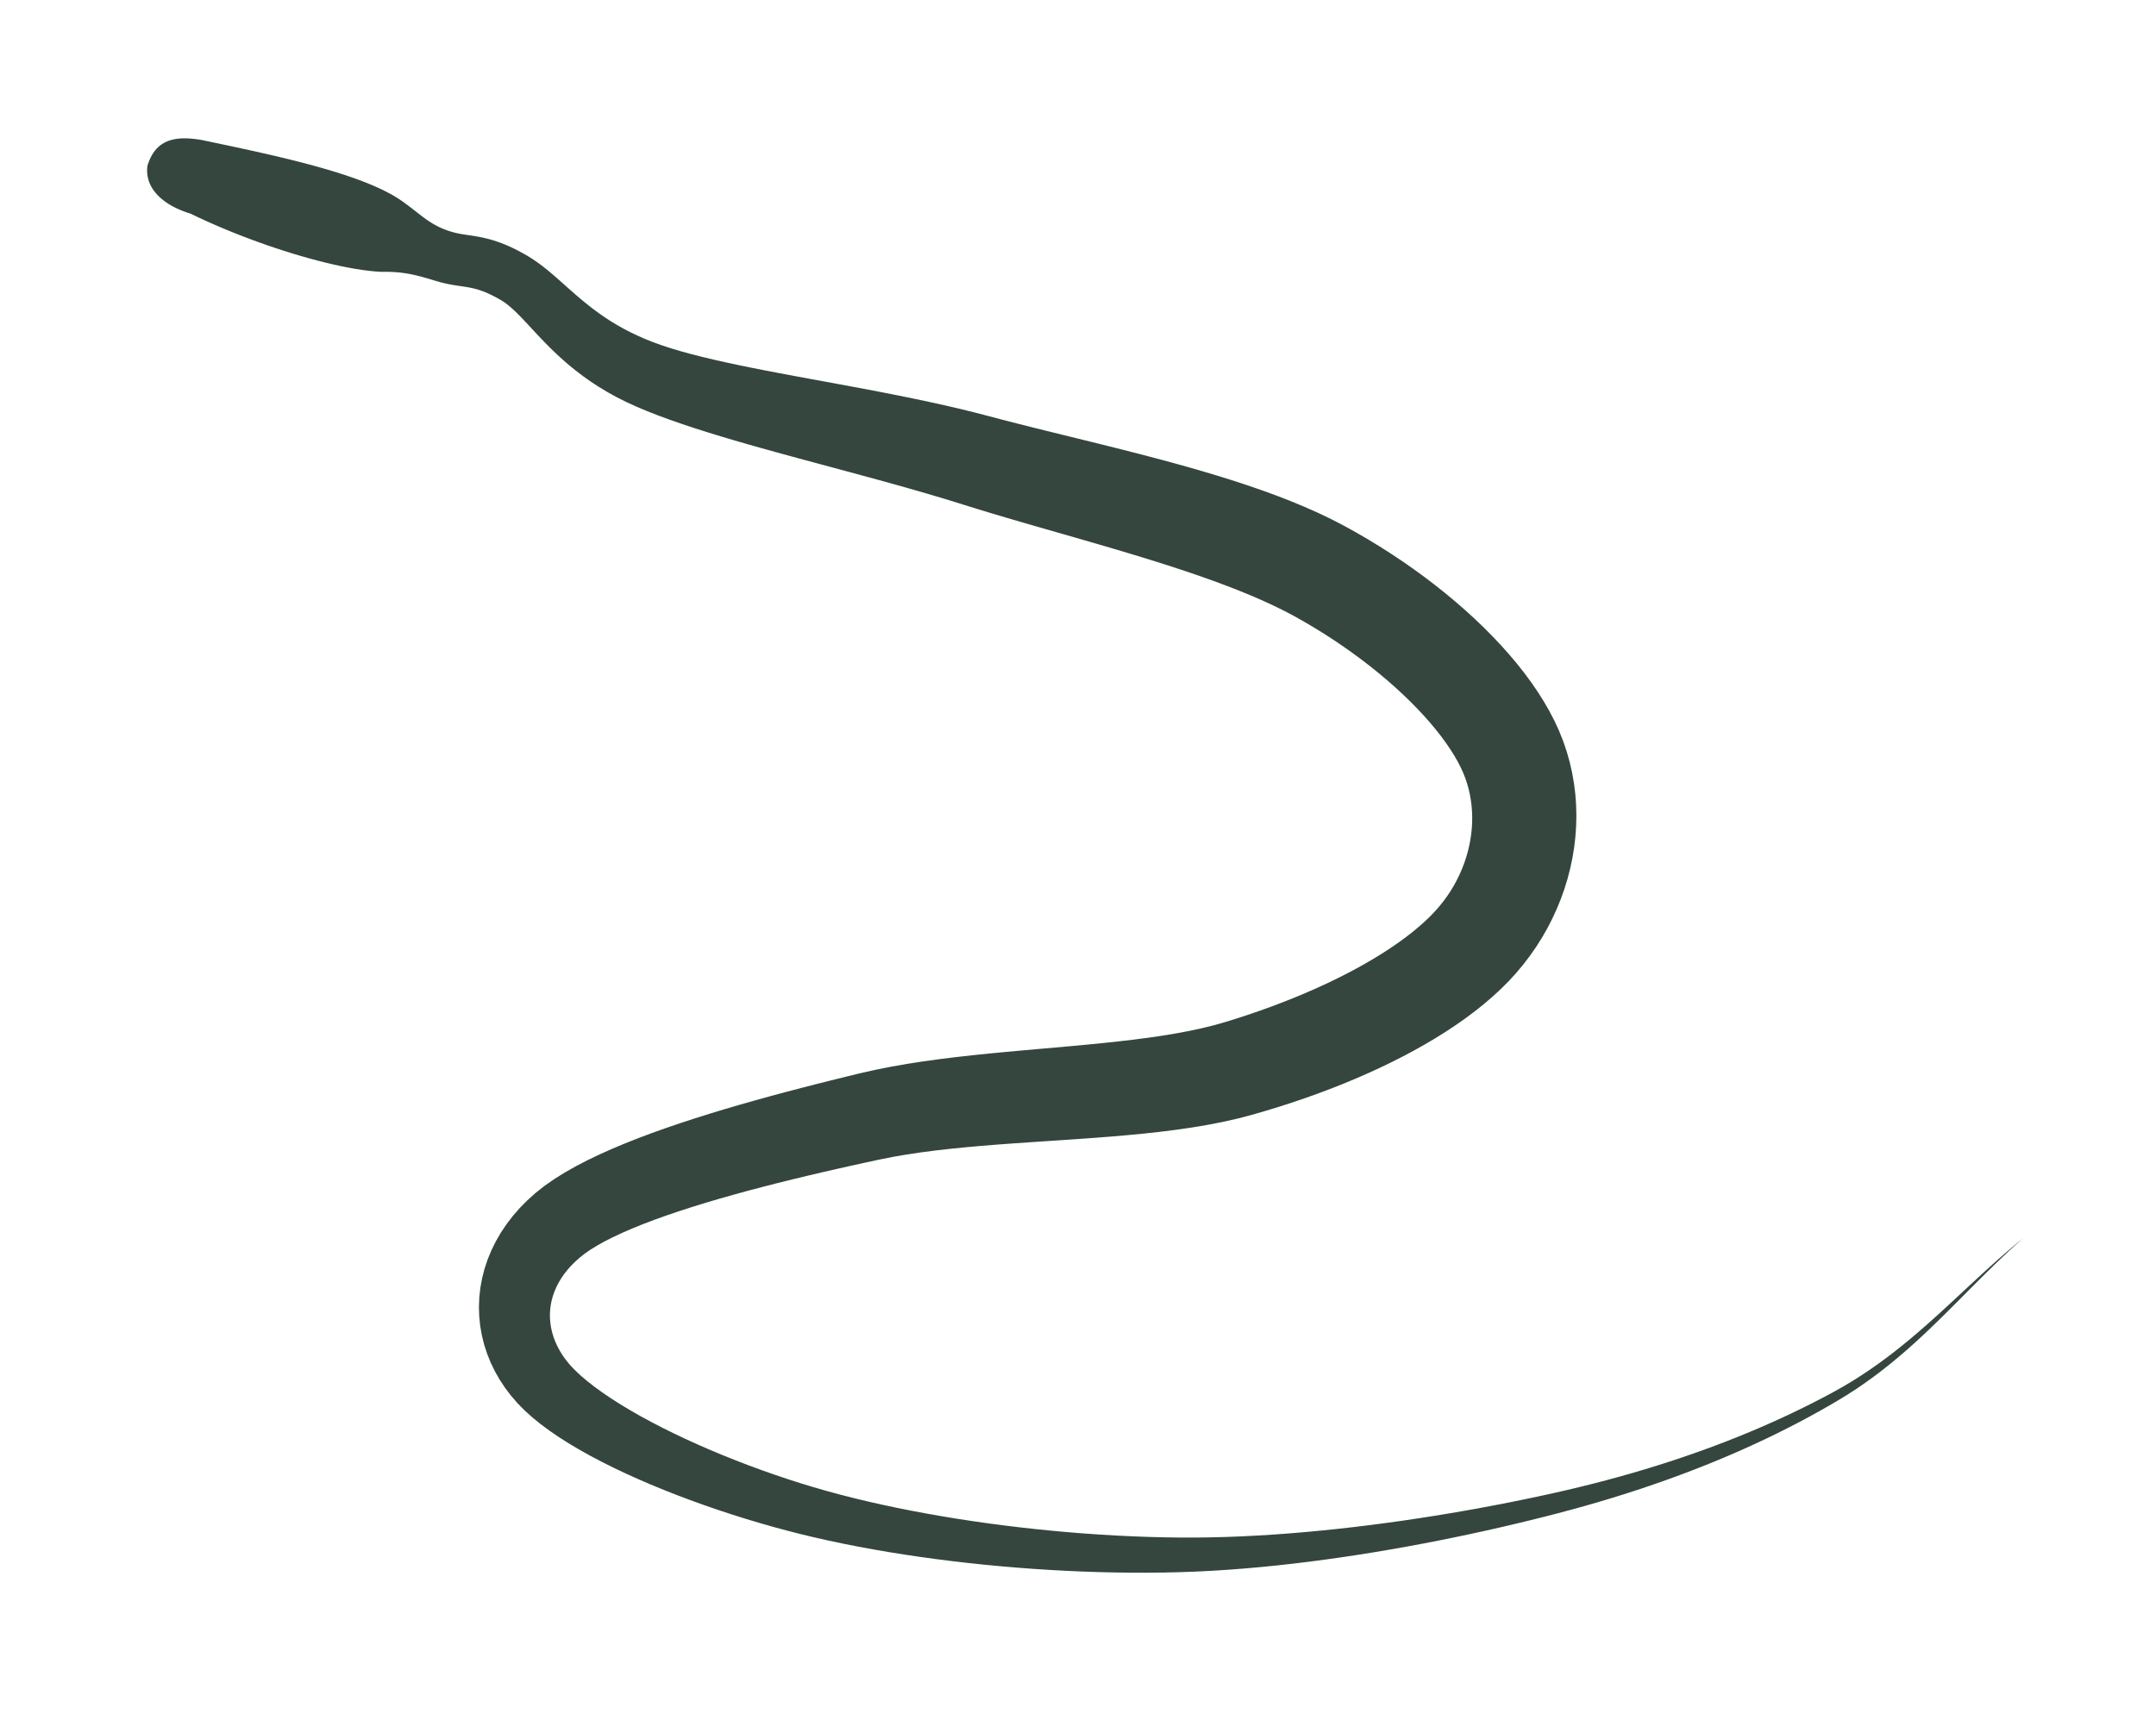
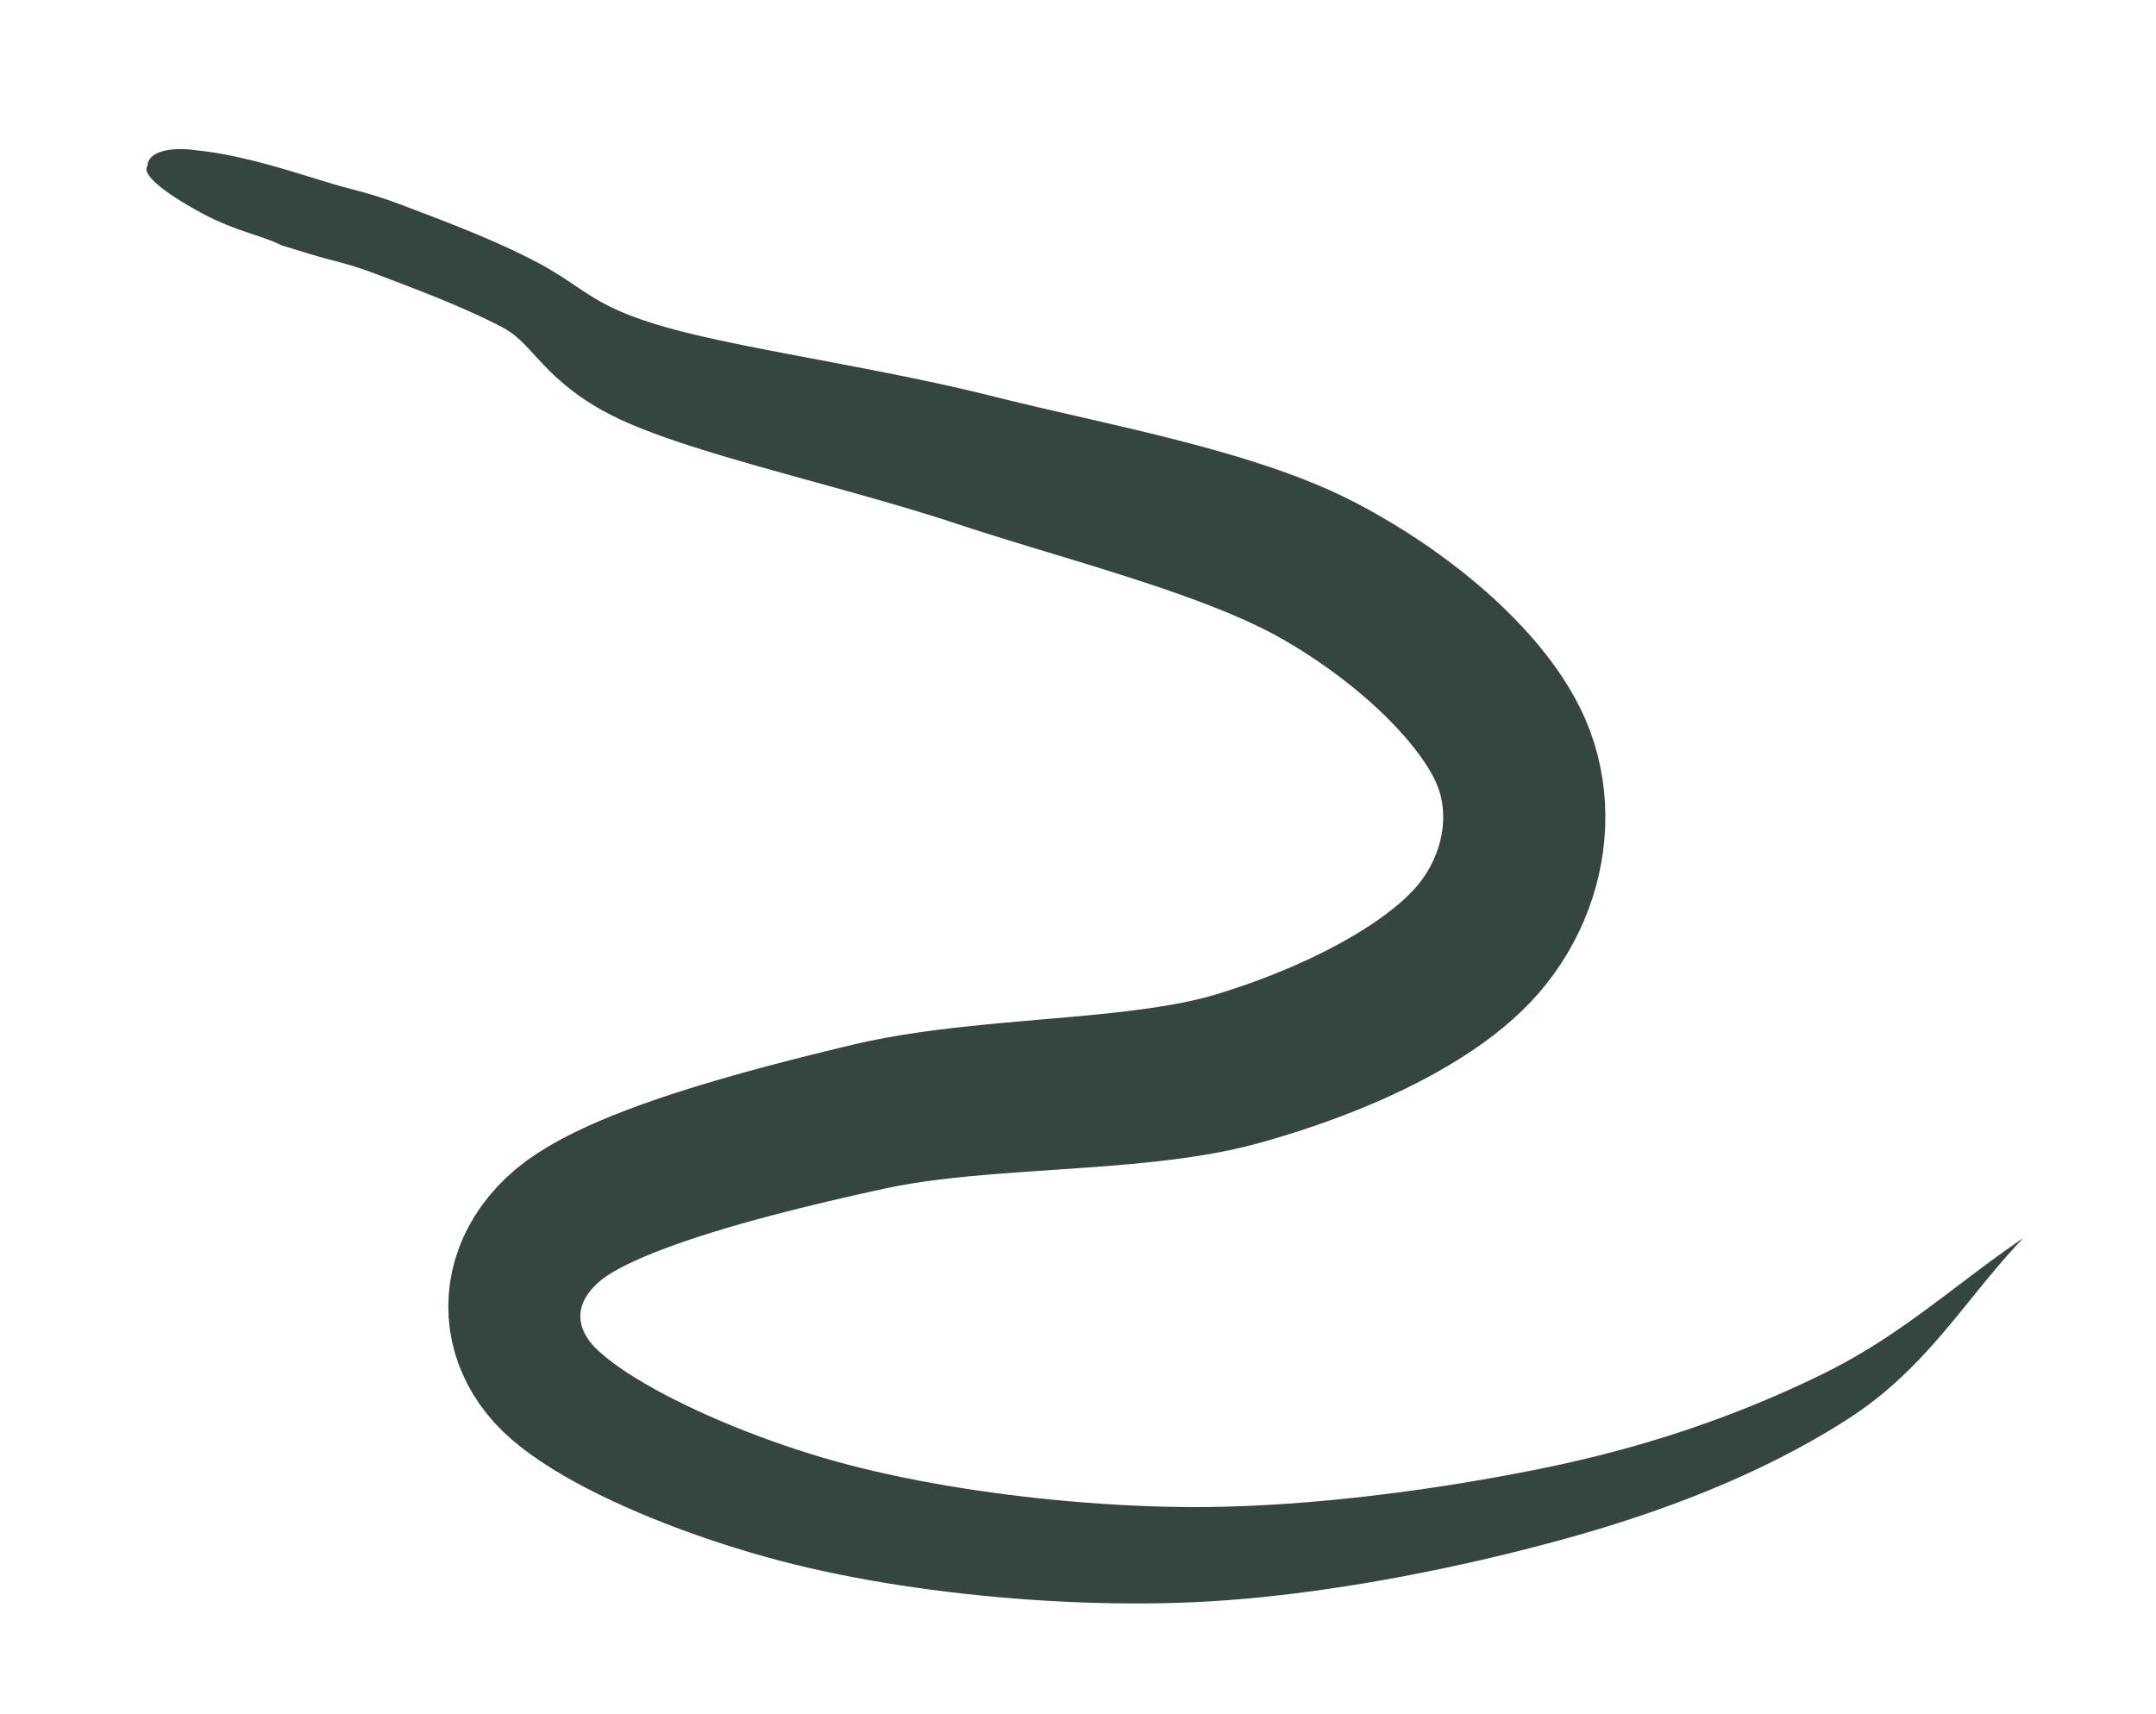
<svg xmlns="http://www.w3.org/2000/svg" viewBox="105 140 585 465" role="img" aria-label="Micropechis ikaheka anatomy silhouette">
-   <path d="M145.000,185.000 L144.930,185.746 L144.917,186.478 L144.960,187.194 L145.059,187.894 L145.212,188.578 L145.418,189.245 L145.675,189.896 L145.982,190.529 L146.338,191.144 L146.742,191.741 L147.193,192.320 L147.688,192.880 L148.228,193.421 L148.811,193.942 L149.435,194.444 L150.099,194.924 L150.802,195.385 L151.543,195.824 L152.321,196.241 L153.134,196.637 L153.981,197.010 L154.860,197.360 L155.772,197.688 L156.713,197.992 L158.898,199.036 L161.126,200.060 L163.390,201.063 L165.685,202.042 L168.004,202.996 L170.340,203.923 L172.688,204.821 L175.042,205.687 L177.395,206.521 L179.741,207.320 L182.073,208.082 L184.386,208.806 L186.673,209.488 L188.928,210.129 L191.145,210.725 L193.318,211.275 L195.440,211.777 L197.505,212.228 L199.507,212.628 L201.440,212.974 L203.297,213.264 L205.073,213.496 L206.760,213.669 L208.354,213.780 L209.131,213.767 L209.884,213.768 L210.614,213.781 L211.323,213.807 L212.011,213.845 L212.681,213.894 L213.334,213.955 L213.972,214.026 L214.595,214.108 L215.206,214.199 L215.806,214.300 L216.396,214.409 L216.979,214.527 L217.554,214.653 L218.125,214.787 L218.692,214.927 L219.258,215.075 L219.822,215.228 L220.388,215.387 L220.956,215.552 L221.528,215.721 L222.106,215.895 L222.690,216.072 L223.283,216.253 L224.263,216.537 L225.211,216.782 L226.121,216.990 L226.990,217.167 L227.816,217.318 L228.598,217.447 L229.337,217.561 L230.033,217.664 L230.690,217.762 L231.312,217.857 L231.906,217.956 L232.478,218.060 L233.038,218.173 L233.595,218.301 L234.159,218.446 L234.739,218.614 L235.345,218.809 L235.986,219.038 L236.669,219.307 L237.401,219.621 L238.189,219.987 L239.036,220.411 L239.949,220.898 L240.875,221.422 L241.735,221.963 L242.560,222.564 L243.417,223.261 L244.308,224.054 L245.237,224.941 L246.206,225.917 L247.220,226.976 L248.284,228.112 L249.403,229.319 L250.584,230.588 L251.834,231.913 L253.160,233.285 L254.570,234.697 L256.072,236.139 L257.673,237.604 L259.381,239.084 L261.203,240.568 L263.147,242.049 L265.218,243.517 L267.423,244.964 L269.768,246.381 L272.259,247.760 L274.900,249.093 L277.684,250.367 L280.593,251.586 L283.626,252.773 L286.784,253.935 L290.061,255.077 L293.449,256.202 L296.940,257.314 L300.527,258.414 L304.200,259.506 L307.951,260.591 L311.769,261.671 L315.644,262.747 L319.567,263.822 L323.528,264.896 L327.515,265.971 L331.520,267.047 L335.530,268.128 L339.535,269.212 L343.525,270.302 L347.487,271.398 L351.412,272.502 L355.287,273.613 L359.102,274.733 L362.844,275.862 L366.565,277.019 L370.399,278.210 L374.355,279.408 L378.359,280.597 L382.404,281.779 L386.480,282.959 L390.578,284.137 L394.688,285.316 L398.800,286.499 L402.905,287.689 L406.992,288.886 L411.050,290.094 L415.071,291.313 L419.042,292.547 L422.955,293.796 L426.796,295.061 L430.556,296.345 L434.223,297.648 L437.786,298.971 L441.233,300.314 L444.551,301.676 L447.729,303.057 L450.755,304.455 L453.615,305.868 L456.341,307.315 L459.042,308.841 L461.746,310.442 L464.410,312.093 L467.027,313.791 L469.594,315.531 L472.104,317.308 L474.553,319.119 L476.936,320.958 L479.247,322.821 L481.481,324.703 L483.633,326.599 L485.698,328.503 L487.671,330.411 L489.547,332.316 L491.321,334.212 L492.987,336.092 L494.542,337.951 L495.980,339.779 L497.297,341.569 L498.490,343.312 L499.553,344.999 L500.486,346.618 L501.286,348.158 L501.955,349.609 L502.521,351.023 L503.013,352.459 L503.433,353.919 L503.782,355.401 L504.059,356.906 L504.264,358.431 L504.398,359.974 L504.459,361.533 L504.447,363.106 L504.363,364.689 L504.205,366.279 L503.973,367.874 L503.668,369.469 L503.289,371.061 L502.837,372.646 L502.311,374.221 L501.713,375.782 L501.043,377.324 L500.301,378.845 L499.488,380.341 L498.604,381.807 L497.652,383.241 L496.630,384.639 L495.546,385.992 L494.368,387.330 L493.052,388.697 L491.595,390.095 L489.999,391.513 L488.270,392.947 L486.412,394.389 L484.431,395.834 L482.333,397.277 L480.124,398.714 L477.808,400.140 L475.392,401.552 L472.881,402.946 L470.280,404.321 L467.597,405.672 L464.835,406.997 L462.000,408.295 L459.098,409.562 L456.133,410.797 L453.113,411.998 L450.040,413.162 L446.922,414.288 L443.762,415.375 L440.567,416.420 L437.415,417.400 L434.300,418.281 L431.066,419.075 L427.649,419.807 L424.066,420.479 L420.333,421.095 L416.465,421.659 L412.477,422.177 L408.382,422.656 L404.195,423.102 L399.929,423.522 L395.596,423.924 L391.209,424.316 L386.780,424.705 L382.319,425.100 L377.839,425.509 L373.350,425.940 L368.864,426.403 L364.389,426.905 L359.936,427.457 L355.515,428.067 L351.135,428.746 L346.804,429.504 L342.531,430.352 L338.404,431.284 L334.428,432.251 L330.455,433.234 L326.421,434.249 L322.342,435.297 L318.229,436.376 L314.096,437.488 L309.957,438.631 L305.825,439.805 L301.712,441.010 L297.632,442.248 L293.597,443.516 L289.620,444.817 L285.712,446.151 L281.886,447.517 L278.153,448.919 L274.524,450.356 L271.010,451.832 L267.621,453.350 L264.365,454.914 L261.250,456.530 L258.284,458.208 L255.471,459.959 L252.818,461.802 L250.361,463.736 L248.127,465.739 L246.077,467.813 L244.189,469.973 L242.467,472.214 L240.915,474.529 L239.536,476.911 L238.333,479.351 L237.309,481.842 L236.468,484.373 L235.811,486.936 L235.338,489.521 L235.052,492.117 L234.950,494.715 L235.033,497.304 L235.298,499.874 L235.743,502.415 L236.365,504.919 L237.161,507.377 L238.125,509.780 L239.254,512.121 L240.543,514.393 L241.988,516.590 L243.584,518.706 L245.340,520.752 L247.284,522.738 L249.407,524.658 L251.685,526.509 L254.110,528.307 L256.677,530.061 L259.382,531.778 L262.216,533.461 L265.173,535.112 L268.247,536.732 L271.428,538.322 L274.709,539.880 L278.080,541.405 L281.534,542.896 L285.061,544.351 L288.652,545.767 L292.297,547.142 L295.988,548.475 L299.714,549.761 L303.465,551.000 L307.233,552.187 L311.007,553.320 L314.777,554.397 L318.535,555.414 L322.271,556.370 L326.041,557.275 L329.899,558.143 L333.836,558.972 L337.847,559.764 L341.928,560.516 L346.073,561.229 L350.275,561.903 L354.531,562.536 L358.833,563.129 L363.176,563.680 L367.554,564.189 L371.963,564.656 L376.395,565.080 L380.845,565.459 L385.307,565.795 L389.776,566.085 L394.245,566.329 L398.708,566.527 L403.161,566.678 L407.596,566.781 L412.008,566.835 L416.391,566.841 L420.739,566.796 L425.050,566.700 L429.365,566.546 L433.721,566.328 L438.109,566.050 L442.522,565.714 L446.955,565.323 L451.404,564.878 L455.862,564.384 L460.324,563.841 L464.784,563.254 L469.238,562.624 L473.678,561.954 L478.100,561.246 L482.497,560.503 L486.865,559.727 L491.198,558.921 L495.489,558.088 L499.734,557.229 L503.926,556.348 L508.060,555.446 L512.130,554.527 L516.131,553.592 L520.056,552.645 L523.900,551.687 L527.659,550.721 L531.353,549.738 L535.000,548.727 L538.601,547.690 L542.154,546.627 L545.660,545.537 L549.120,544.422 L552.533,543.280 L555.900,542.113 L559.221,540.921 L562.496,539.703 L565.726,538.461 L568.909,537.193 L572.048,535.901 L575.141,534.585 L578.190,533.245 L581.194,531.881 L584.154,530.493 L587.069,529.081 L589.940,527.646 L592.767,526.189 L595.551,524.708 L598.291,523.205 L600.987,521.679 L603.645,520.129 L606.245,518.540 L608.764,516.905 L611.204,515.230 L613.569,513.517 L615.866,511.770 L618.100,509.993 L620.276,508.187 L622.401,506.356 L624.480,504.503 L626.519,502.631 L628.523,500.743 L630.498,498.842 L632.450,496.930 L634.384,495.010 L636.307,493.085 L638.222,491.158 L640.138,489.232 L642.058,487.310 L643.989,485.393 L645.936,483.485 L647.905,481.590 L649.901,479.708 L651.931,477.844 L654.000,476.000 L654.000,476.000 L651.860,477.763 L649.758,479.548 L647.687,481.352 L645.643,483.172 L643.620,485.005 L641.614,486.847 L639.619,488.695 L637.629,490.545 L635.641,492.395 L633.648,494.241 L631.645,496.080 L629.627,497.908 L627.589,499.723 L625.525,501.520 L623.432,503.298 L621.302,505.051 L619.132,506.779 L616.916,508.476 L614.648,510.141 L612.324,511.770 L609.939,513.360 L607.486,514.909 L604.961,516.413 L602.355,517.871 L599.679,519.299 L596.959,520.705 L594.197,522.087 L591.395,523.446 L588.551,524.780 L585.666,526.091 L582.738,527.377 L579.769,528.638 L576.757,529.874 L573.703,531.086 L570.606,532.271 L567.466,533.432 L564.282,534.566 L561.055,535.675 L557.785,536.757 L554.470,537.813 L551.111,538.842 L547.708,539.844 L544.260,540.819 L540.767,541.767 L537.229,542.687 L533.646,543.579 L530.017,544.443 L526.341,545.279 L522.593,546.097 L518.758,546.904 L514.844,547.699 L510.856,548.478 L506.800,549.239 L502.683,549.981 L498.511,550.700 L494.288,551.394 L490.023,552.061 L485.720,552.700 L481.385,553.306 L477.025,553.879 L472.646,554.416 L468.254,554.915 L463.854,555.373 L459.454,555.788 L455.058,556.158 L450.674,556.481 L446.307,556.754 L441.964,556.976 L437.651,557.143 L433.374,557.254 L429.140,557.308 L424.950,557.300 L420.758,557.238 L416.521,557.126 L412.250,556.967 L407.950,556.761 L403.629,556.507 L399.292,556.207 L394.945,555.861 L390.595,555.471 L386.248,555.035 L381.910,554.556 L377.588,554.034 L373.287,553.469 L369.015,552.862 L364.778,552.214 L360.581,551.526 L356.432,550.797 L352.337,550.030 L348.302,549.224 L344.334,548.380 L340.440,547.500 L336.625,546.584 L332.898,545.633 L329.264,544.649 L325.729,543.630 L322.227,542.562 L318.702,541.431 L315.165,540.240 L311.628,538.994 L308.103,537.695 L304.599,536.348 L301.129,534.956 L297.703,533.524 L294.332,532.055 L291.029,530.554 L287.804,529.024 L284.670,527.470 L281.637,525.896 L278.718,524.308 L275.925,522.711 L273.271,521.110 L270.768,519.512 L268.431,517.925 L266.272,516.357 L264.307,514.818 L262.550,513.321 L261.016,511.882 L259.721,510.523 L258.660,509.248 L257.755,507.994 L256.951,506.714 L256.258,505.431 L255.672,504.147 L255.190,502.867 L254.808,501.592 L254.523,500.324 L254.331,499.066 L254.229,497.818 L254.216,496.579 L254.289,495.351 L254.448,494.133 L254.693,492.923 L255.024,491.722 L255.442,490.529 L255.950,489.344 L256.550,488.166 L257.246,486.996 L258.041,485.834 L258.940,484.684 L259.948,483.546 L261.068,482.425 L262.305,481.322 L263.639,480.264 L265.133,479.219 L266.895,478.126 L268.937,476.984 L271.236,475.813 L273.771,474.625 L276.520,473.431 L279.465,472.238 L282.587,471.051 L285.868,469.874 L289.293,468.711 L292.844,467.563 L296.505,466.433 L300.262,465.322 L304.099,464.233 L308.000,463.165 L311.953,462.121 L315.941,461.101 L319.951,460.106 L323.968,459.137 L327.978,458.194 L331.967,457.278 L335.922,456.390 L339.828,455.530 L343.596,454.716 L347.248,453.989 L350.965,453.349 L354.812,452.773 L358.776,452.257 L362.844,451.793 L367.002,451.376 L371.237,450.998 L375.538,450.652 L379.893,450.331 L384.290,450.026 L388.718,449.730 L393.166,449.434 L397.623,449.130 L402.079,448.810 L406.525,448.465 L410.951,448.085 L415.348,447.662 L419.707,447.185 L424.020,446.645 L428.281,446.030 L432.482,445.329 L436.617,444.530 L440.680,443.618 L444.585,442.600 L448.282,441.532 L451.878,440.434 L455.443,439.286 L458.974,438.088 L462.465,436.841 L465.913,435.547 L469.315,434.205 L472.667,432.816 L475.964,431.382 L479.204,429.901 L482.382,428.375 L485.494,426.804 L488.538,425.187 L491.510,423.523 L494.406,421.814 L497.222,420.056 L499.956,418.249 L502.604,416.392 L505.162,414.481 L507.626,412.514 L509.993,410.487 L512.258,408.396 L514.417,406.236 L516.454,404.008 L518.364,401.720 L520.158,399.367 L521.839,396.947 L523.406,394.465 L524.857,391.925 L526.191,389.332 L527.407,386.689 L528.503,384.001 L529.478,381.272 L530.328,378.505 L531.054,375.705 L531.652,372.876 L532.121,370.022 L532.457,367.148 L532.660,364.257 L532.726,361.355 L532.653,358.447 L532.439,355.538 L532.080,352.633 L531.575,349.737 L530.920,346.859 L530.115,344.003 L529.157,341.177 L528.045,338.391 L526.783,335.650 L525.380,332.955 L523.845,330.300 L522.186,327.683 L520.410,325.100 L518.520,322.549 L516.522,320.029 L514.420,317.537 L512.218,315.076 L509.921,312.643 L507.531,310.242 L505.052,307.872 L502.488,305.535 L499.843,303.234 L497.121,300.970 L494.324,298.746 L491.456,296.564 L488.521,294.426 L485.522,292.336 L482.464,290.297 L479.348,288.311 L476.180,286.382 L472.962,284.512 L469.659,282.685 L466.197,280.893 L462.590,279.170 L458.890,277.529 L455.102,275.963 L451.233,274.465 L447.292,273.029 L443.286,271.649 L439.222,270.321 L435.108,269.040 L430.953,267.802 L426.766,266.602 L422.554,265.437 L418.327,264.303 L414.094,263.197 L409.863,262.116 L405.644,261.056 L401.447,260.015 L397.281,258.988 L393.156,257.975 L389.082,256.971 L385.069,255.973 L381.126,254.981 L377.266,253.990 L373.435,252.981 L369.499,251.959 L365.451,250.966 L361.363,250.016 L357.244,249.105 L353.105,248.228 L348.954,247.382 L344.802,246.563 L340.659,245.768 L336.534,244.993 L332.438,244.234 L328.382,243.488 L324.376,242.752 L320.430,242.023 L316.556,241.296 L312.764,240.570 L309.065,239.841 L305.472,239.106 L301.996,238.364 L298.648,237.610 L295.442,236.844 L292.391,236.063 L289.508,235.267 L286.809,234.456 L284.316,233.633 L282.018,232.794 L279.866,231.928 L277.837,231.031 L275.921,230.108 L274.107,229.159 L272.388,228.188 L270.753,227.195 L269.194,226.183 L267.704,225.154 L266.273,224.108 L264.895,223.049 L263.561,221.978 L262.265,220.897 L260.999,219.809 L259.755,218.716 L258.525,217.622 L257.299,216.530 L256.069,215.444 L254.825,214.367 L253.554,213.305 L252.246,212.264 L250.888,211.252 L249.468,210.278 L248.036,209.392 L246.702,208.634 L245.468,207.975 L244.274,207.379 L243.119,206.842 L241.999,206.361 L240.913,205.934 L239.860,205.557 L238.841,205.228 L237.856,204.943 L236.908,204.698 L235.999,204.490 L235.130,204.313 L234.304,204.162 L233.521,204.033 L232.783,203.919 L232.087,203.816 L231.430,203.718 L230.807,203.623 L230.214,203.524 L229.641,203.420 L229.081,203.307 L228.525,203.179 L227.961,203.034 L227.376,202.865 L226.677,202.640 L226.010,202.405 L225.374,202.159 L224.766,201.902 L224.183,201.635 L223.622,201.358 L223.080,201.070 L222.555,200.772 L222.045,200.463 L221.545,200.144 L221.054,199.816 L220.569,199.477 L220.087,199.128 L219.606,198.770 L219.121,198.401 L218.632,198.023 L218.135,197.635 L217.627,197.237 L217.105,196.830 L216.568,196.414 L216.011,195.988 L215.433,195.553 L214.831,195.108 L214.201,194.654 L212.850,193.751 L211.377,192.872 L209.787,192.018 L208.086,191.187 L206.281,190.379 L204.377,189.592 L202.379,188.826 L200.294,188.079 L198.126,187.350 L195.883,186.639 L193.569,185.945 L191.190,185.266 L188.753,184.602 L186.262,183.952 L183.724,183.315 L181.144,182.689 L178.528,182.074 L175.882,181.468 L173.211,180.872 L170.522,180.284 L167.820,179.702 L165.110,179.126 L162.399,178.556 L159.692,177.989 L158.716,177.832 L157.773,177.709 L156.864,177.619 L155.988,177.563 L155.144,177.544 L154.333,177.560 L153.554,177.613 L152.807,177.705 L152.092,177.835 L151.409,178.004 L150.756,178.214 L150.135,178.466 L149.544,178.759 L148.984,179.095 L148.454,179.475 L147.954,179.900 L147.483,180.370 L147.042,180.886 L146.630,181.449 L146.247,182.060 L145.893,182.720 L145.567,183.429 L145.270,184.189 L145.000,185.000Z" fill="#34463d" />
+   <path d="M145.000,185.000 L144.820,185.337 L144.736,185.703 L144.744,186.096 L144.842,186.515 L145.024,186.959 L145.288,187.425 L145.630,187.912 L146.046,188.418 L146.533,188.943 L147.088,189.484 L147.705,190.040 L148.383,190.609 L149.117,191.190 L149.903,191.781 L150.739,192.381 L151.620,192.988 L152.543,193.601 L153.505,194.217 L154.501,194.836 L155.528,195.456 L156.582,196.075 L157.661,196.692 L158.759,197.305 L159.875,197.913 L160.991,198.500 L162.096,199.053 L163.188,199.574 L164.266,200.064 L165.329,200.527 L166.376,200.963 L167.406,201.375 L168.418,201.765 L169.411,202.134 L170.383,202.484 L171.334,202.819 L172.263,203.139 L173.168,203.446 L174.049,203.742 L174.905,204.030 L175.734,204.311 L176.535,204.587 L177.308,204.861 L178.051,205.133 L178.764,205.407 L179.444,205.683 L180.092,205.965 L180.706,206.253 L181.285,206.550 L181.643,206.660 L182.001,206.769 L182.359,206.879 L182.715,206.987 L183.069,207.096 L183.422,207.204 L183.771,207.311 L184.118,207.417 L184.462,207.522 L184.802,207.626 L185.137,207.728 L185.469,207.829 L185.795,207.929 L186.116,208.027 L186.431,208.123 L186.739,208.218 L187.041,208.310 L187.336,208.400 L187.624,208.488 L187.904,208.574 L188.175,208.657 L188.438,208.737 L188.691,208.815 L188.935,208.889 L189.794,209.148 L190.624,209.391 L191.426,209.620 L192.203,209.837 L192.955,210.042 L193.686,210.238 L194.397,210.427 L195.091,210.611 L195.771,210.791 L196.441,210.969 L197.106,211.147 L197.769,211.329 L198.436,211.514 L199.111,211.707 L199.800,211.909 L200.507,212.122 L201.239,212.349 L201.999,212.592 L202.792,212.853 L203.624,213.135 L204.498,213.440 L205.419,213.770 L206.391,214.128 L207.439,214.524 L208.585,214.960 L209.797,215.421 L211.052,215.897 L212.346,216.389 L213.676,216.895 L215.039,217.417 L216.432,217.953 L217.852,218.504 L219.295,219.068 L220.759,219.646 L222.239,220.236 L223.732,220.840 L225.234,221.455 L226.743,222.082 L228.254,222.720 L229.764,223.369 L231.268,224.027 L232.765,224.695 L234.248,225.371 L235.716,226.055 L237.163,226.745 L238.586,227.442 L239.981,228.144 L241.289,228.821 L242.421,229.459 L243.415,230.103 L244.351,230.789 L245.247,231.521 L246.121,232.303 L246.988,233.141 L247.866,234.038 L248.769,234.997 L249.712,236.020 L250.709,237.105 L251.773,238.250 L252.917,239.449 L254.152,240.697 L255.489,241.984 L256.938,243.303 L258.507,244.643 L260.204,245.995 L262.036,247.351 L264.009,248.702 L266.130,250.040 L268.405,251.360 L270.842,252.657 L273.447,253.925 L276.221,255.159 L279.144,256.358 L282.194,257.530 L285.365,258.681 L288.652,259.816 L292.050,260.939 L295.551,262.052 L299.146,263.158 L302.827,264.259 L306.584,265.357 L310.408,266.454 L314.289,267.551 L318.217,268.650 L322.181,269.750 L326.170,270.855 L330.174,271.964 L334.181,273.079 L338.180,274.201 L342.160,275.329 L346.109,276.466 L350.016,277.611 L353.867,278.765 L357.651,279.928 L361.354,281.100 L365.046,282.305 L368.884,283.556 L372.854,284.819 L376.867,286.073 L380.913,287.321 L384.983,288.564 L389.067,289.806 L393.157,291.049 L397.241,292.294 L401.311,293.544 L405.356,294.801 L409.366,296.065 L413.328,297.339 L417.233,298.624 L421.070,299.920 L424.826,301.228 L428.490,302.550 L432.050,303.884 L435.492,305.231 L438.805,306.588 L441.975,307.955 L444.988,309.328 L447.830,310.703 L450.488,312.075 L453.012,313.473 L455.542,314.958 L458.096,316.527 L460.609,318.143 L463.078,319.802 L465.495,321.498 L467.857,323.228 L470.156,324.986 L472.388,326.767 L474.548,328.565 L476.629,330.375 L478.627,332.190 L480.537,334.005 L482.352,335.812 L484.069,337.605 L485.680,339.376 L487.183,341.117 L488.571,342.819 L489.840,344.473 L490.986,346.066 L492.006,347.589 L492.896,349.027 L493.656,350.367 L494.285,351.592 L494.789,352.690 L495.203,353.728 L495.562,354.783 L495.868,355.861 L496.121,356.962 L496.321,358.086 L496.467,359.232 L496.558,360.398 L496.593,361.583 L496.572,362.785 L496.494,364.000 L496.358,365.227 L496.163,366.462 L495.910,367.702 L495.598,368.943 L495.227,370.182 L494.797,371.415 L494.310,372.639 L493.764,373.849 L493.162,375.042 L492.503,376.216 L491.789,377.366 L491.021,378.490 L490.200,379.585 L489.334,380.639 L488.389,381.692 L487.307,382.804 L486.077,383.978 L484.701,385.202 L483.185,386.466 L481.533,387.760 L479.750,389.076 L477.842,390.407 L475.815,391.746 L473.675,393.087 L471.428,394.426 L469.080,395.758 L466.636,397.077 L464.104,398.380 L461.487,399.664 L458.794,400.925 L456.028,402.160 L453.197,403.365 L450.305,404.539 L447.358,405.678 L444.362,406.779 L441.322,407.841 L438.244,408.861 L435.252,409.802 L432.372,410.625 L429.384,411.366 L426.181,412.058 L422.783,412.699 L419.207,413.291 L415.472,413.837 L411.594,414.341 L407.590,414.808 L403.474,415.245 L399.260,415.657 L394.963,416.052 L390.595,416.437 L386.169,416.820 L381.695,417.210 L377.186,417.614 L372.651,418.042 L368.101,418.503 L363.546,419.005 L358.993,419.559 L354.451,420.176 L349.929,420.866 L345.432,421.642 L340.967,422.516 L336.673,423.474 L332.618,424.448 L328.612,425.426 L324.540,426.437 L320.417,427.479 L316.257,428.554 L312.071,429.662 L307.873,430.802 L303.675,431.974 L299.490,433.180 L295.330,434.420 L291.207,435.695 L287.131,437.005 L283.115,438.353 L279.168,439.740 L275.300,441.169 L271.519,442.643 L267.835,444.168 L264.252,445.748 L260.777,447.394 L257.411,449.117 L254.157,450.934 L251.012,452.868 L247.975,454.952 L245.100,457.188 L242.468,459.520 L240.052,461.940 L237.813,464.481 L235.759,467.136 L233.896,469.896 L232.233,472.752 L230.776,475.694 L229.530,478.711 L228.503,481.789 L227.698,484.915 L227.117,488.076 L226.764,491.256 L226.637,494.441 L226.736,497.617 L227.059,500.769 L227.602,503.882 L228.359,506.945 L229.325,509.945 L230.494,512.871 L231.857,515.713 L233.408,518.463 L235.139,521.111 L237.041,523.652 L239.134,526.111 L241.434,528.485 L243.891,530.728 L246.467,532.843 L249.158,534.858 L251.964,536.794 L254.882,538.665 L257.911,540.482 L261.045,542.250 L264.281,543.974 L267.612,545.657 L271.033,547.300 L274.536,548.902 L278.114,550.464 L281.759,551.984 L285.464,553.462 L289.221,554.895 L293.019,556.281 L296.852,557.619 L300.710,558.905 L304.584,560.137 L308.465,561.313 L312.346,562.430 L316.216,563.485 L320.071,564.476 L323.964,565.416 L327.940,566.315 L331.989,567.173 L336.109,567.991 L340.293,568.767 L344.537,569.501 L348.836,570.194 L353.185,570.845 L357.578,571.453 L362.011,572.018 L366.477,572.538 L370.973,573.015 L375.491,573.446 L380.027,573.832 L384.575,574.171 L389.129,574.463 L393.685,574.707 L398.235,574.902 L402.776,575.047 L407.300,575.142 L411.804,575.186 L416.280,575.177 L420.723,575.115 L425.138,574.999 L429.567,574.821 L434.037,574.574 L438.530,574.262 L443.043,573.889 L447.571,573.456 L452.107,572.968 L456.648,572.426 L461.188,571.834 L465.722,571.194 L470.244,570.509 L474.750,569.782 L479.233,569.016 L483.689,568.213 L488.112,567.377 L492.498,566.508 L496.839,565.612 L501.132,564.689 L505.369,563.743 L509.547,562.776 L513.660,561.790 L517.702,560.790 L521.667,559.776 L525.551,558.752 L529.354,557.719 L533.100,556.667 L536.805,555.590 L540.464,554.487 L544.075,553.359 L547.640,552.205 L551.158,551.025 L554.629,549.820 L558.054,548.587 L561.432,547.328 L564.764,546.042 L568.049,544.729 L571.287,543.388 L574.479,542.020 L577.624,540.623 L580.721,539.199 L583.772,537.746 L586.775,536.265 L589.731,534.755 L592.639,533.216 L595.499,531.649 L598.310,530.052 L601.073,528.427 L603.787,526.773 L606.474,525.077 L609.125,523.311 L611.691,521.476 L614.155,519.589 L616.520,517.658 L618.794,515.687 L620.982,513.682 L623.090,511.648 L625.126,509.590 L627.097,507.511 L629.009,505.415 L630.871,503.307 L632.691,501.189 L634.474,499.064 L636.231,496.936 L637.967,494.806 L639.692,492.678 L641.413,490.554 L643.138,488.436 L644.874,486.327 L646.630,484.229 L648.413,482.144 L650.230,480.076 L652.090,478.027 L654.000,476.000 L654.000,476.000 L651.701,477.580 L649.429,479.180 L647.179,480.797 L644.949,482.429 L642.735,484.071 L640.534,485.720 L638.343,487.373 L636.159,489.026 L633.980,490.674 L631.801,492.316 L629.620,493.946 L627.434,495.561 L625.241,497.159 L623.035,498.737 L620.815,500.290 L618.578,501.818 L616.319,503.317 L614.034,504.786 L611.721,506.224 L609.373,507.629 L606.988,509.001 L604.559,510.338 L602.082,511.641 L599.526,512.923 L596.879,514.204 L594.176,515.482 L591.438,516.742 L588.663,517.985 L585.852,519.211 L583.003,520.417 L580.117,521.605 L577.191,522.773 L574.226,523.921 L571.221,525.048 L568.175,526.153 L565.088,527.237 L561.959,528.298 L558.788,529.336 L555.574,530.350 L552.317,531.339 L549.016,532.302 L545.670,533.240 L542.281,534.151 L538.846,535.035 L535.366,535.890 L531.841,536.716 L528.270,537.513 L524.646,538.281 L520.942,539.032 L517.147,539.773 L513.273,540.501 L509.326,541.214 L505.313,541.910 L501.240,542.586 L497.113,543.240 L492.939,543.870 L488.723,544.474 L484.473,545.050 L480.193,545.595 L475.892,546.109 L471.574,546.587 L467.247,547.030 L462.917,547.433 L458.590,547.796 L454.272,548.116 L449.971,548.392 L445.692,548.621 L441.443,548.801 L437.230,548.931 L433.059,549.009 L428.938,549.032 L424.862,549.001 L420.774,548.918 L416.632,548.790 L412.454,548.617 L408.246,548.400 L404.014,548.138 L399.765,547.833 L395.505,547.484 L391.241,547.093 L386.980,546.659 L382.728,546.184 L378.491,545.667 L374.277,545.110 L370.092,544.513 L365.943,543.877 L361.836,543.202 L357.778,542.489 L353.777,541.738 L349.838,540.952 L345.970,540.130 L342.178,539.273 L338.472,538.383 L334.857,537.461 L331.341,536.508 L327.929,535.524 L324.546,534.492 L321.133,533.398 L317.707,532.247 L314.277,531.043 L310.858,529.790 L307.461,528.491 L304.097,527.150 L300.779,525.772 L297.520,524.360 L294.331,522.920 L291.225,521.456 L288.214,519.973 L285.313,518.477 L282.534,516.973 L279.891,515.469 L277.399,513.972 L275.074,512.491 L272.930,511.038 L270.986,509.624 L269.259,508.267 L267.768,506.987 L266.532,505.812 L265.571,504.776 L264.866,503.889 L264.298,503.048 L263.800,502.193 L263.393,501.362 L263.069,500.555 L262.821,499.775 L262.643,499.023 L262.529,498.298 L262.472,497.599 L262.468,496.923 L262.513,496.266 L262.603,495.625 L262.736,494.994 L262.914,494.369 L263.137,493.743 L263.407,493.114 L263.729,492.474 L264.107,491.822 L264.548,491.154 L265.060,490.467 L265.648,489.762 L266.323,489.038 L267.092,488.297 L267.964,487.541 L268.900,486.812 L269.976,486.069 L271.354,485.217 L273.064,484.257 L275.075,483.225 L277.359,482.144 L279.889,481.033 L282.640,479.903 L285.592,478.764 L288.722,477.624 L292.011,476.488 L295.441,475.361 L298.994,474.245 L302.652,473.144 L306.401,472.060 L310.223,470.995 L314.103,469.952 L318.026,468.930 L321.976,467.932 L325.940,466.959 L329.902,466.011 L333.849,465.091 L337.765,464.198 L341.638,463.333 L345.327,462.526 L348.812,461.825 L352.337,461.211 L356.018,460.653 L359.840,460.148 L363.787,459.691 L367.845,459.276 L372.000,458.898 L376.238,458.550 L380.547,458.226 L384.914,457.916 L389.329,457.615 L393.780,457.313 L398.256,457.003 L402.748,456.675 L407.247,456.322 L411.744,455.932 L416.231,455.498 L420.700,455.007 L425.147,454.448 L429.565,453.810 L433.949,453.079 L438.298,452.239 L442.607,451.273 L446.748,450.198 L450.605,449.091 L454.319,447.968 L458.003,446.795 L461.656,445.572 L465.273,444.300 L468.850,442.978 L472.385,441.607 L475.873,440.186 L479.311,438.715 L482.697,437.193 L486.026,435.619 L489.295,433.992 L492.502,432.312 L495.642,430.576 L498.714,428.782 L501.713,426.927 L504.637,425.008 L507.483,423.022 L510.246,420.963 L512.924,418.826 L515.511,416.604 L518.004,414.290 L520.396,411.874 L522.666,409.361 L524.795,406.773 L526.788,404.117 L528.654,401.388 L530.390,398.590 L531.996,395.728 L533.470,392.807 L534.811,389.832 L536.017,386.807 L537.088,383.736 L538.020,380.622 L538.812,377.472 L539.462,374.288 L539.967,371.074 L540.326,367.836 L540.535,364.579 L540.592,361.306 L540.494,358.024 L540.236,354.737 L539.818,351.452 L539.235,348.176 L538.485,344.916 L537.566,341.678 L536.474,338.472 L535.211,335.310 L533.784,332.216 L532.210,329.206 L530.502,326.272 L528.670,323.407 L526.721,320.603 L524.660,317.856 L522.493,315.160 L520.225,312.512 L517.859,309.911 L515.399,307.354 L512.849,304.840 L510.213,302.370 L507.494,299.944 L504.695,297.562 L501.819,295.226 L498.871,292.937 L495.853,290.696 L492.768,288.506 L489.621,286.369 L486.413,284.286 L483.148,282.261 L479.830,280.297 L476.462,278.395 L472.988,276.527 L469.324,274.686 L465.515,272.922 L461.631,271.258 L457.678,269.684 L453.661,268.191 L449.586,266.769 L445.459,265.414 L441.288,264.117 L437.078,262.873 L432.838,261.677 L428.575,260.525 L424.297,259.411 L420.012,258.332 L415.729,257.283 L411.456,256.260 L407.203,255.261 L402.979,254.282 L398.792,253.319 L394.654,252.369 L390.573,251.429 L386.561,250.497 L382.627,249.570 L378.781,248.644 L374.954,247.695 L370.986,246.714 L366.892,245.742 L362.762,244.801 L358.605,243.889 L354.429,243.002 L350.246,242.139 L346.064,241.298 L341.893,240.476 L337.744,239.672 L333.628,238.885 L329.554,238.111 L325.533,237.350 L321.577,236.601 L317.697,235.862 L313.904,235.131 L310.210,234.407 L306.628,233.691 L303.168,232.980 L299.845,232.274 L296.672,231.573 L293.663,230.877 L290.833,230.189 L288.199,229.509 L285.779,228.841 L283.570,228.191 L281.544,227.561 L279.677,226.946 L277.953,226.345 L276.357,225.755 L274.871,225.172 L273.478,224.593 L272.161,224.011 L270.903,223.420 L269.689,222.814 L268.505,222.186 L267.335,221.529 L266.168,220.839 L264.991,220.110 L263.794,219.342 L262.567,218.533 L261.299,217.685 L259.983,216.803 L258.609,215.893 L257.171,214.959 L255.662,214.011 L254.075,213.055 L252.406,212.098 L250.711,211.179 L249.075,210.331 L247.478,209.527 L245.868,208.739 L244.247,207.965 L242.618,207.206 L240.985,206.462 L239.351,205.733 L237.718,205.019 L236.091,204.320 L234.471,203.636 L232.863,202.967 L231.269,202.315 L229.694,201.678 L228.139,201.057 L226.610,200.453 L225.109,199.866 L223.639,199.297 L222.205,198.745 L220.810,198.211 L219.457,197.696 L218.151,197.199 L216.896,196.723 L215.695,196.267 L214.531,195.823 L213.378,195.388 L212.251,194.974 L211.170,194.586 L210.132,194.224 L209.134,193.885 L208.174,193.569 L207.249,193.273 L206.358,192.997 L205.498,192.738 L204.668,192.494 L203.865,192.265 L203.089,192.049 L202.336,191.843 L201.606,191.647 L200.895,191.458 L200.201,191.275 L199.521,191.095 L198.850,190.917 L198.186,190.738 L197.522,190.557 L196.856,190.371 L196.181,190.179 L195.492,189.977 L194.783,189.763 L194.539,189.689 L194.285,189.611 L194.022,189.531 L193.751,189.448 L193.471,189.362 L193.184,189.274 L192.889,189.184 L192.587,189.092 L192.278,188.997 L191.963,188.901 L191.642,188.803 L191.316,188.703 L190.985,188.602 L190.649,188.499 L190.309,188.396 L189.966,188.290 L189.619,188.184 L189.269,188.077 L188.917,187.970 L188.562,187.861 L188.206,187.753 L187.849,187.643 L187.491,187.534 L187.132,187.424 L186.381,187.195 L185.563,186.946 L184.684,186.680 L183.747,186.399 L182.756,186.105 L181.714,185.800 L180.626,185.487 L179.496,185.167 L178.327,184.842 L177.123,184.515 L175.888,184.188 L174.627,183.862 L173.343,183.541 L172.040,183.225 L170.721,182.917 L169.391,182.620 L168.054,182.335 L166.713,182.064 L165.373,181.809 L164.037,181.574 L162.710,181.359 L161.394,181.166 L160.094,180.999 L158.815,180.858 L157.944,180.733 L157.079,180.632 L156.224,180.554 L155.380,180.500 L154.551,180.471 L153.739,180.466 L152.946,180.487 L152.175,180.532 L151.430,180.604 L150.711,180.701 L150.023,180.825 L149.367,180.976 L148.747,181.154 L148.165,181.359 L147.623,181.592 L147.124,181.854 L146.671,182.144 L146.266,182.462 L145.912,182.810 L145.612,183.188 L145.368,183.595 L145.183,184.033 L145.060,184.501 L145.000,185.000Z" fill="#34463d" />
  <style>#silhouette-appendage *{fill:#34463d;stroke:#34463d}</style>
  <g id="silhouette-appendage" fill="#34463d" stroke="#34463d" />
</svg>
